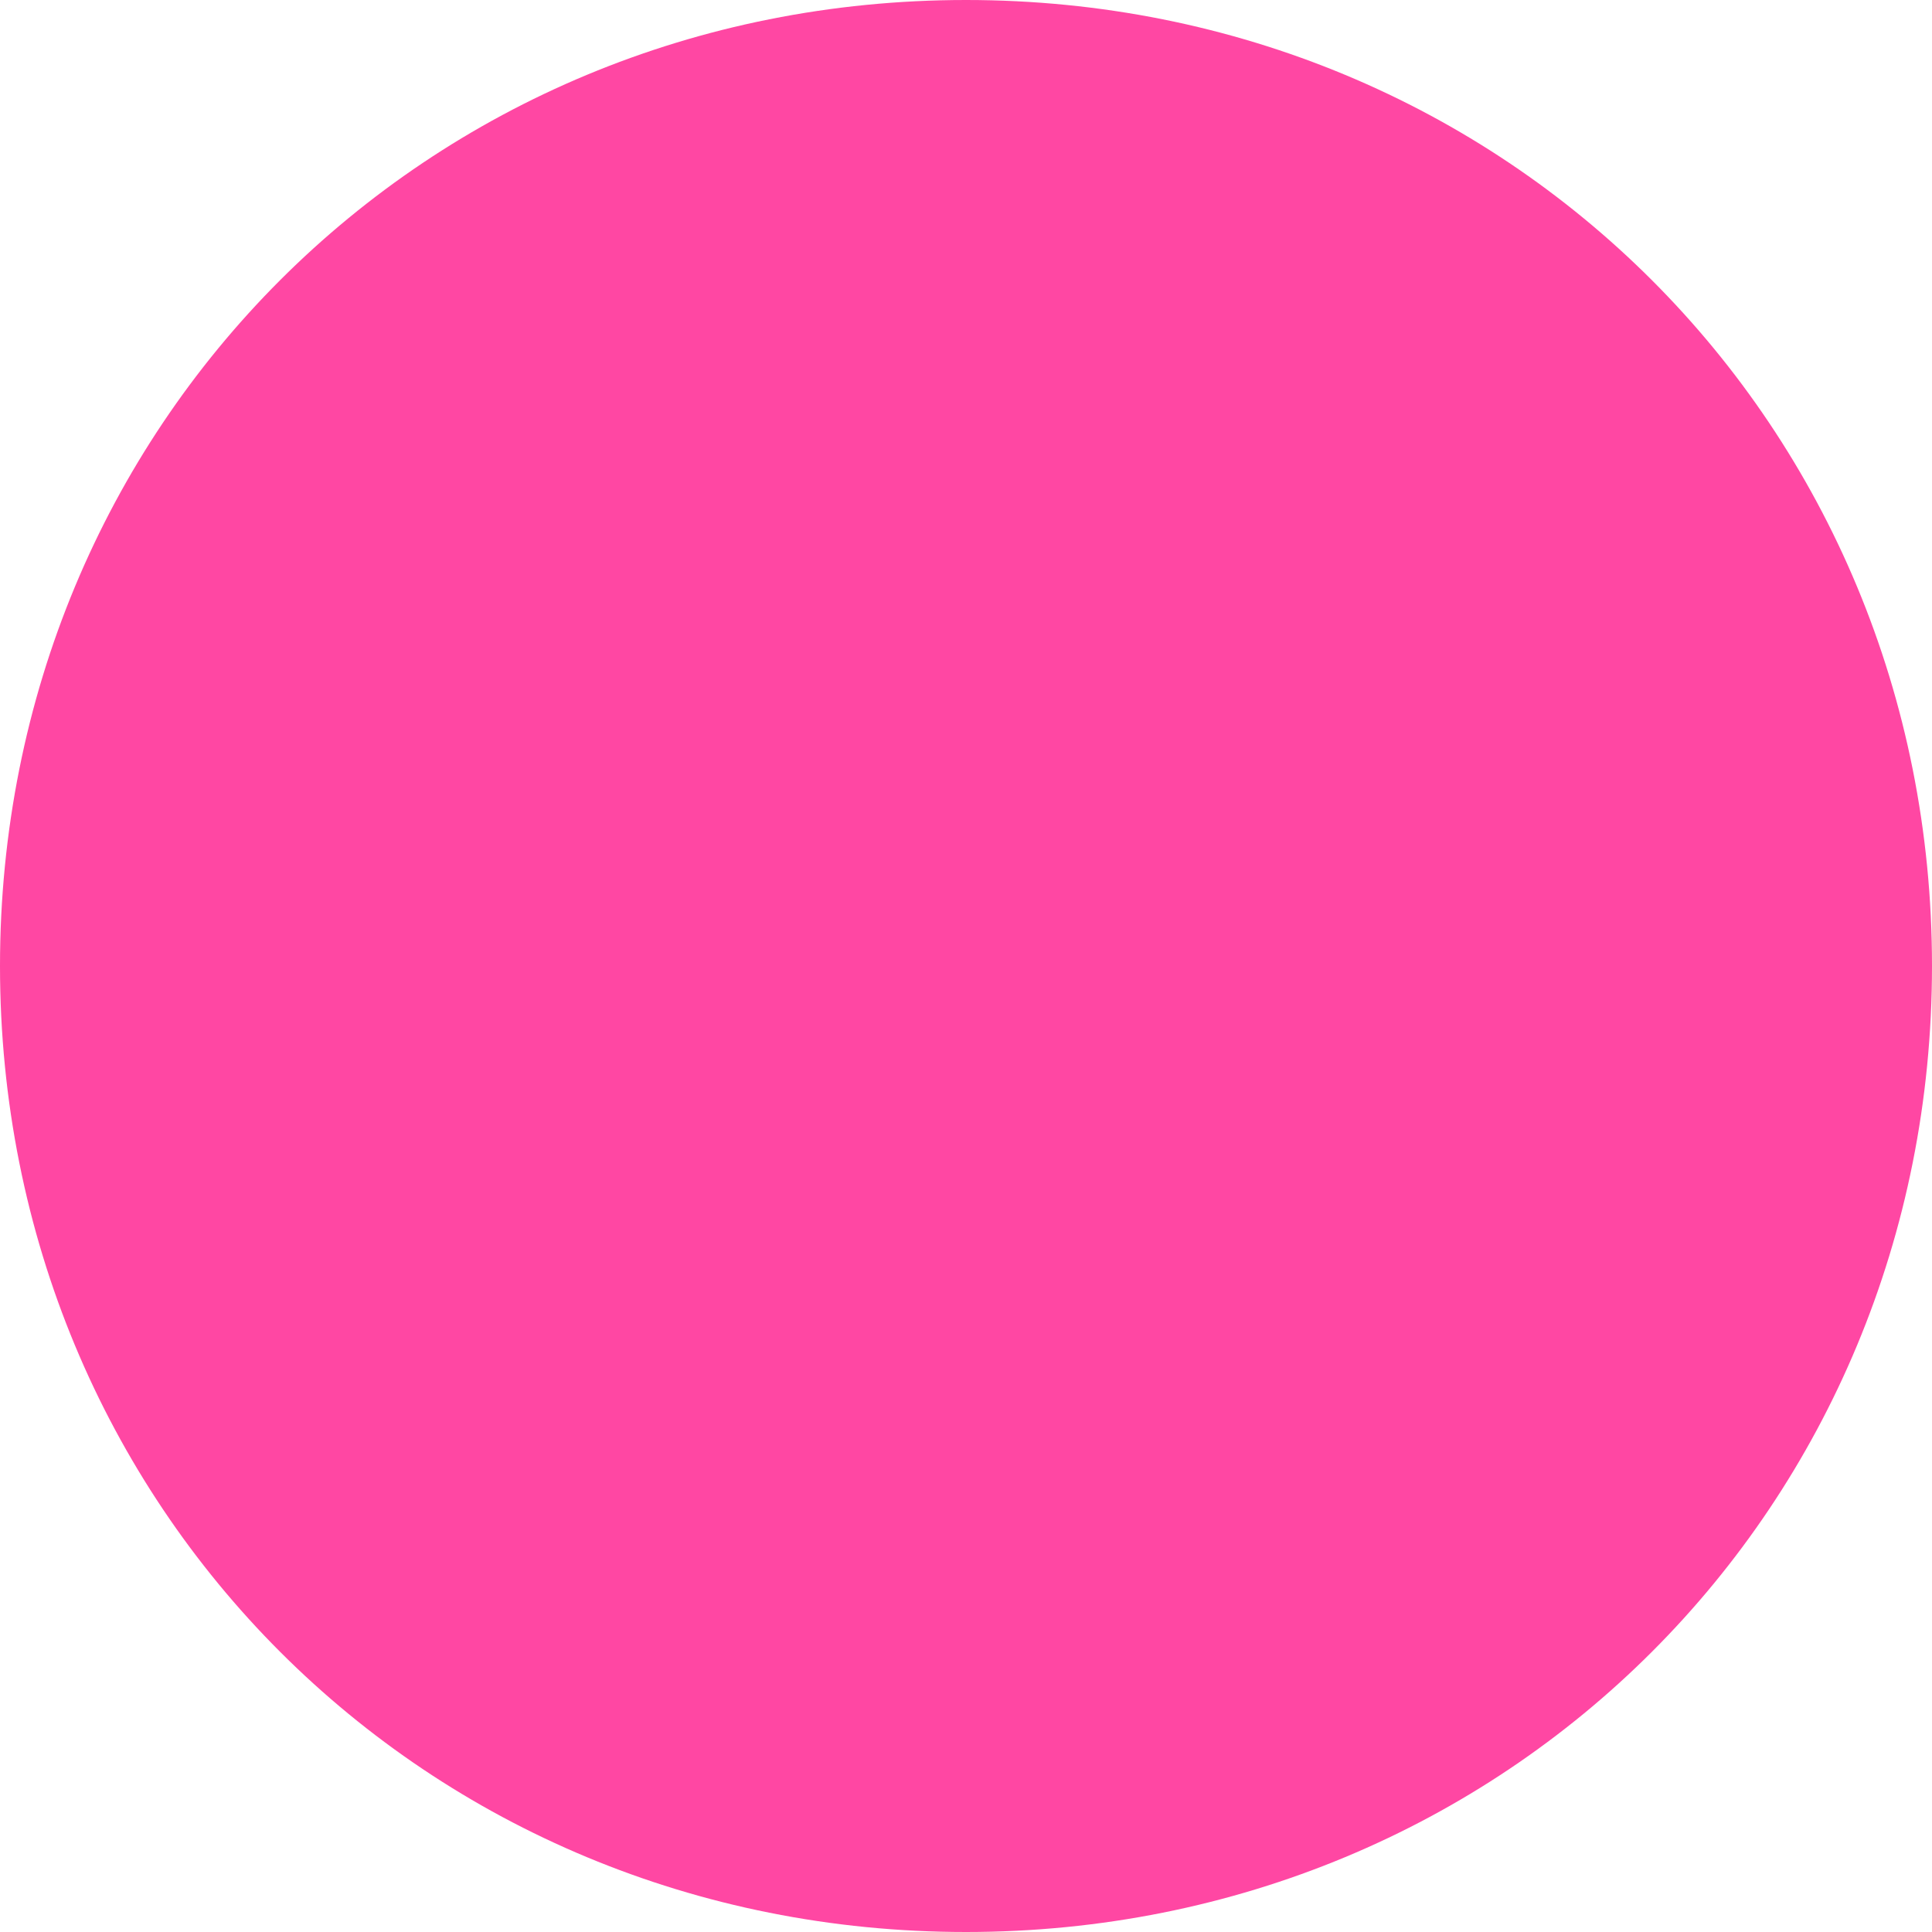
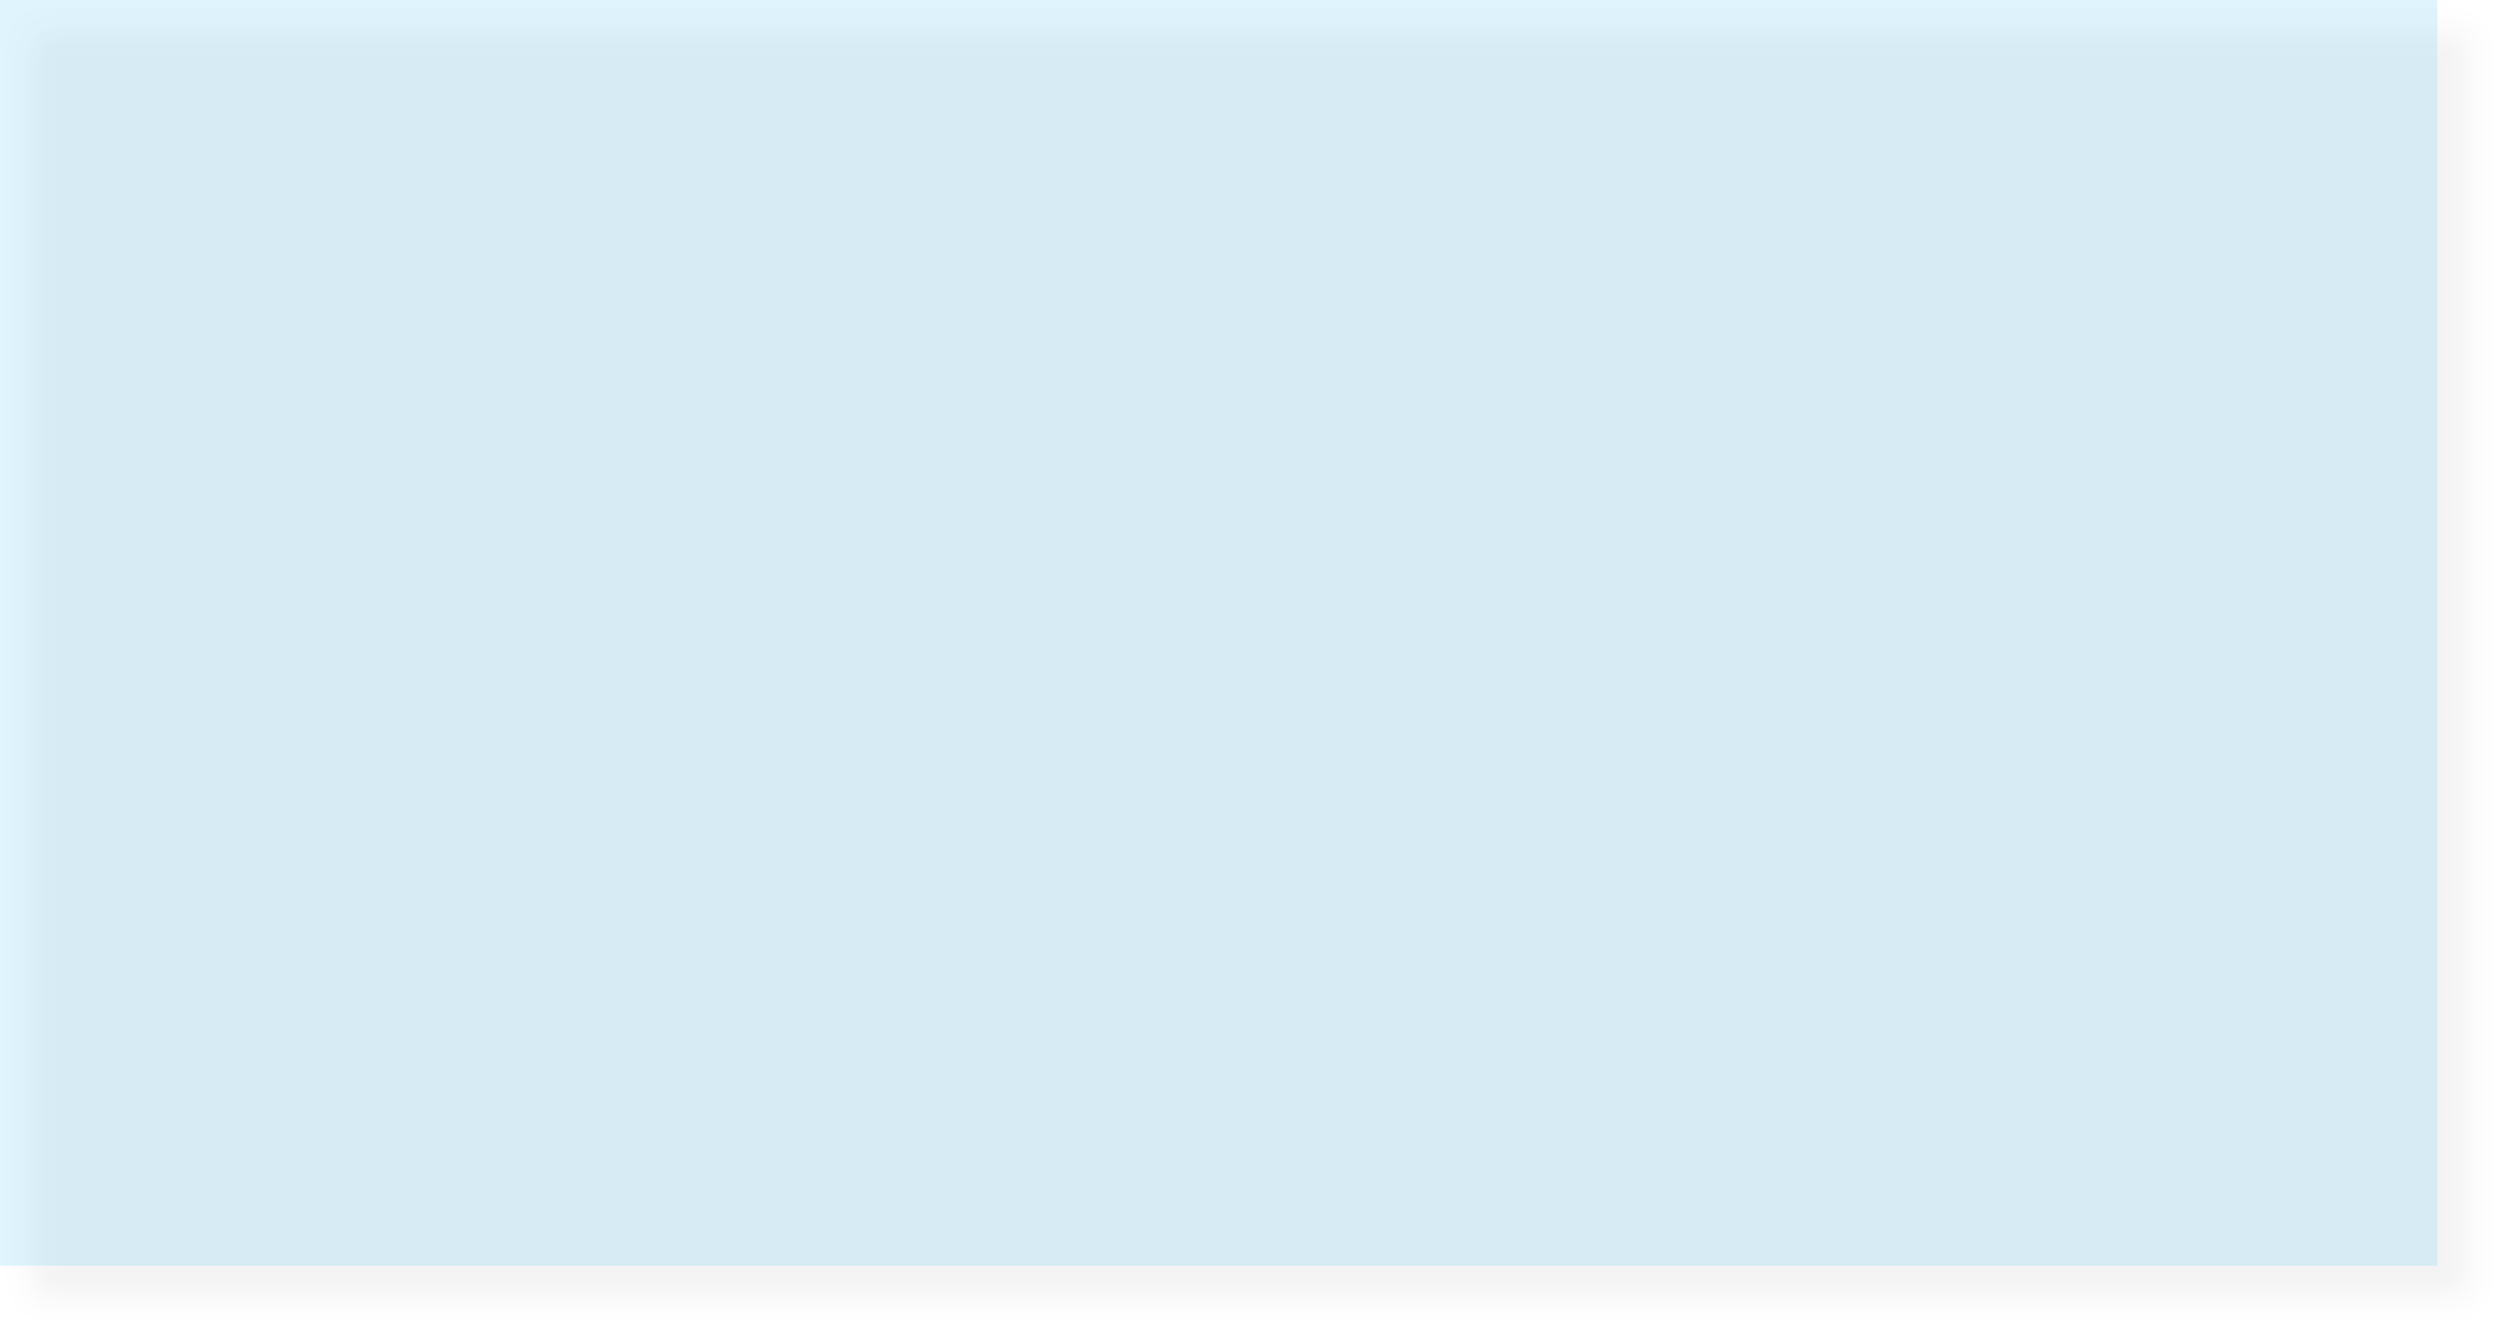
- <svg xmlns="http://www.w3.org/2000/svg" version="1.1" width="10px" height="10px">
-   <g transform="matrix(1 0 0 1 -580 -736 )">
-     <path d="M 585 736  C 587.8 736  590 738.2  590 741  C 590 743.8  587.8 746  585 746  C 582.2 746  580 743.8  580 741  C 580 738.2  582.2 736  585 736  Z " fill-rule="nonzero" fill="#ff3399" stroke="none" fill-opacity="0.898" />
+ <svg xmlns="http://www.w3.org/2000/svg" xmlns:xlink="http://www.w3.org/1999/xlink" version="1.1" width="399px" height="212px">
+   <defs>
+     <filter x="123px" y="54px" width="399px" height="212px" filterUnits="userSpaceOnUse" id="filter97">
+       <feOffset dx="5" dy="5" in="SourceAlpha" result="shadowOffsetInner" />
+       <feGaussianBlur stdDeviation="2.5" in="shadowOffsetInner" result="shadowGaussian" />
+       <feComposite in2="shadowGaussian" operator="atop" in="SourceAlpha" result="shadowComposite" />
+       <feColorMatrix type="matrix" values="0 0 0 0 0  0 0 0 0 0  0 0 0 0 0  0 0 0 0.2 0  " in="shadowComposite" />
+     </filter>
+     <g id="widget98">
+       <path d="M 123 54  L 512 54  L 512 256  L 123 256  L 123 54  Z " fill-rule="nonzero" fill="#81d3f8" stroke="none" fill-opacity="0.239" />
+     </g>
+   </defs>
+   <g transform="matrix(1 0 0 1 -123 -54 )">
+     <use xlink:href="#widget98" filter="url(#filter97)" />
+     <use xlink:href="#widget98" />
  </g>
</svg>
